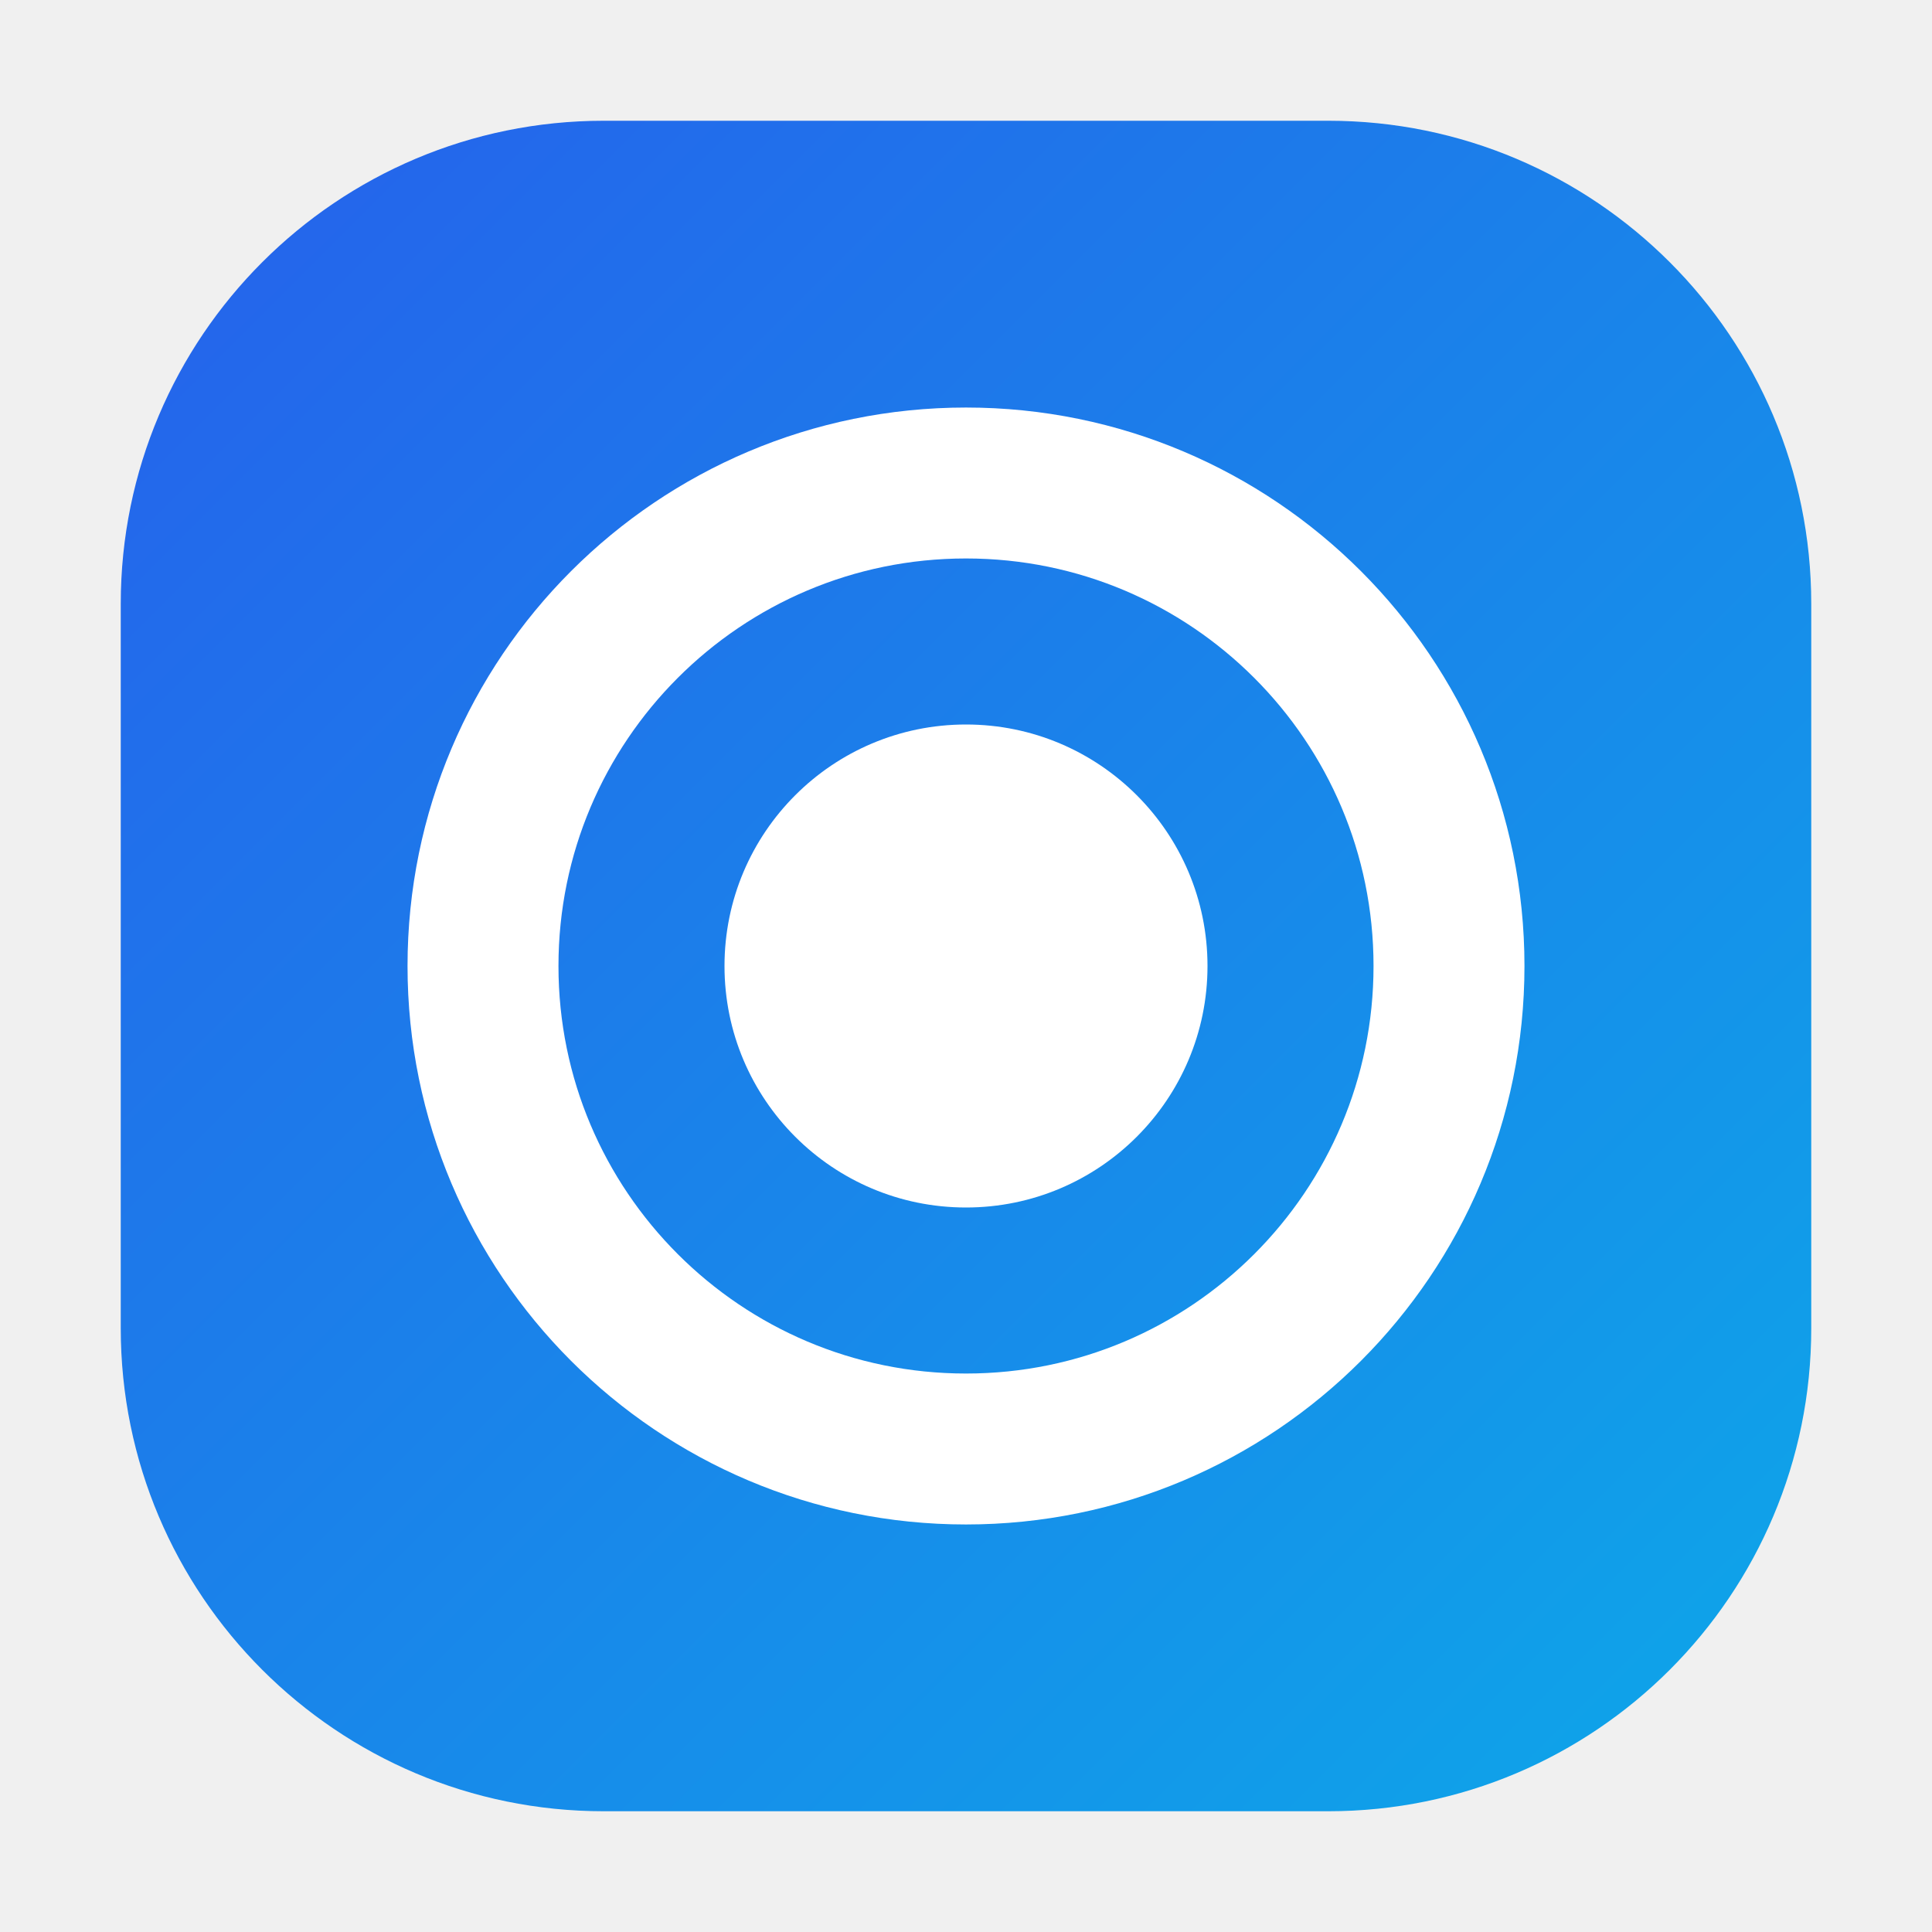
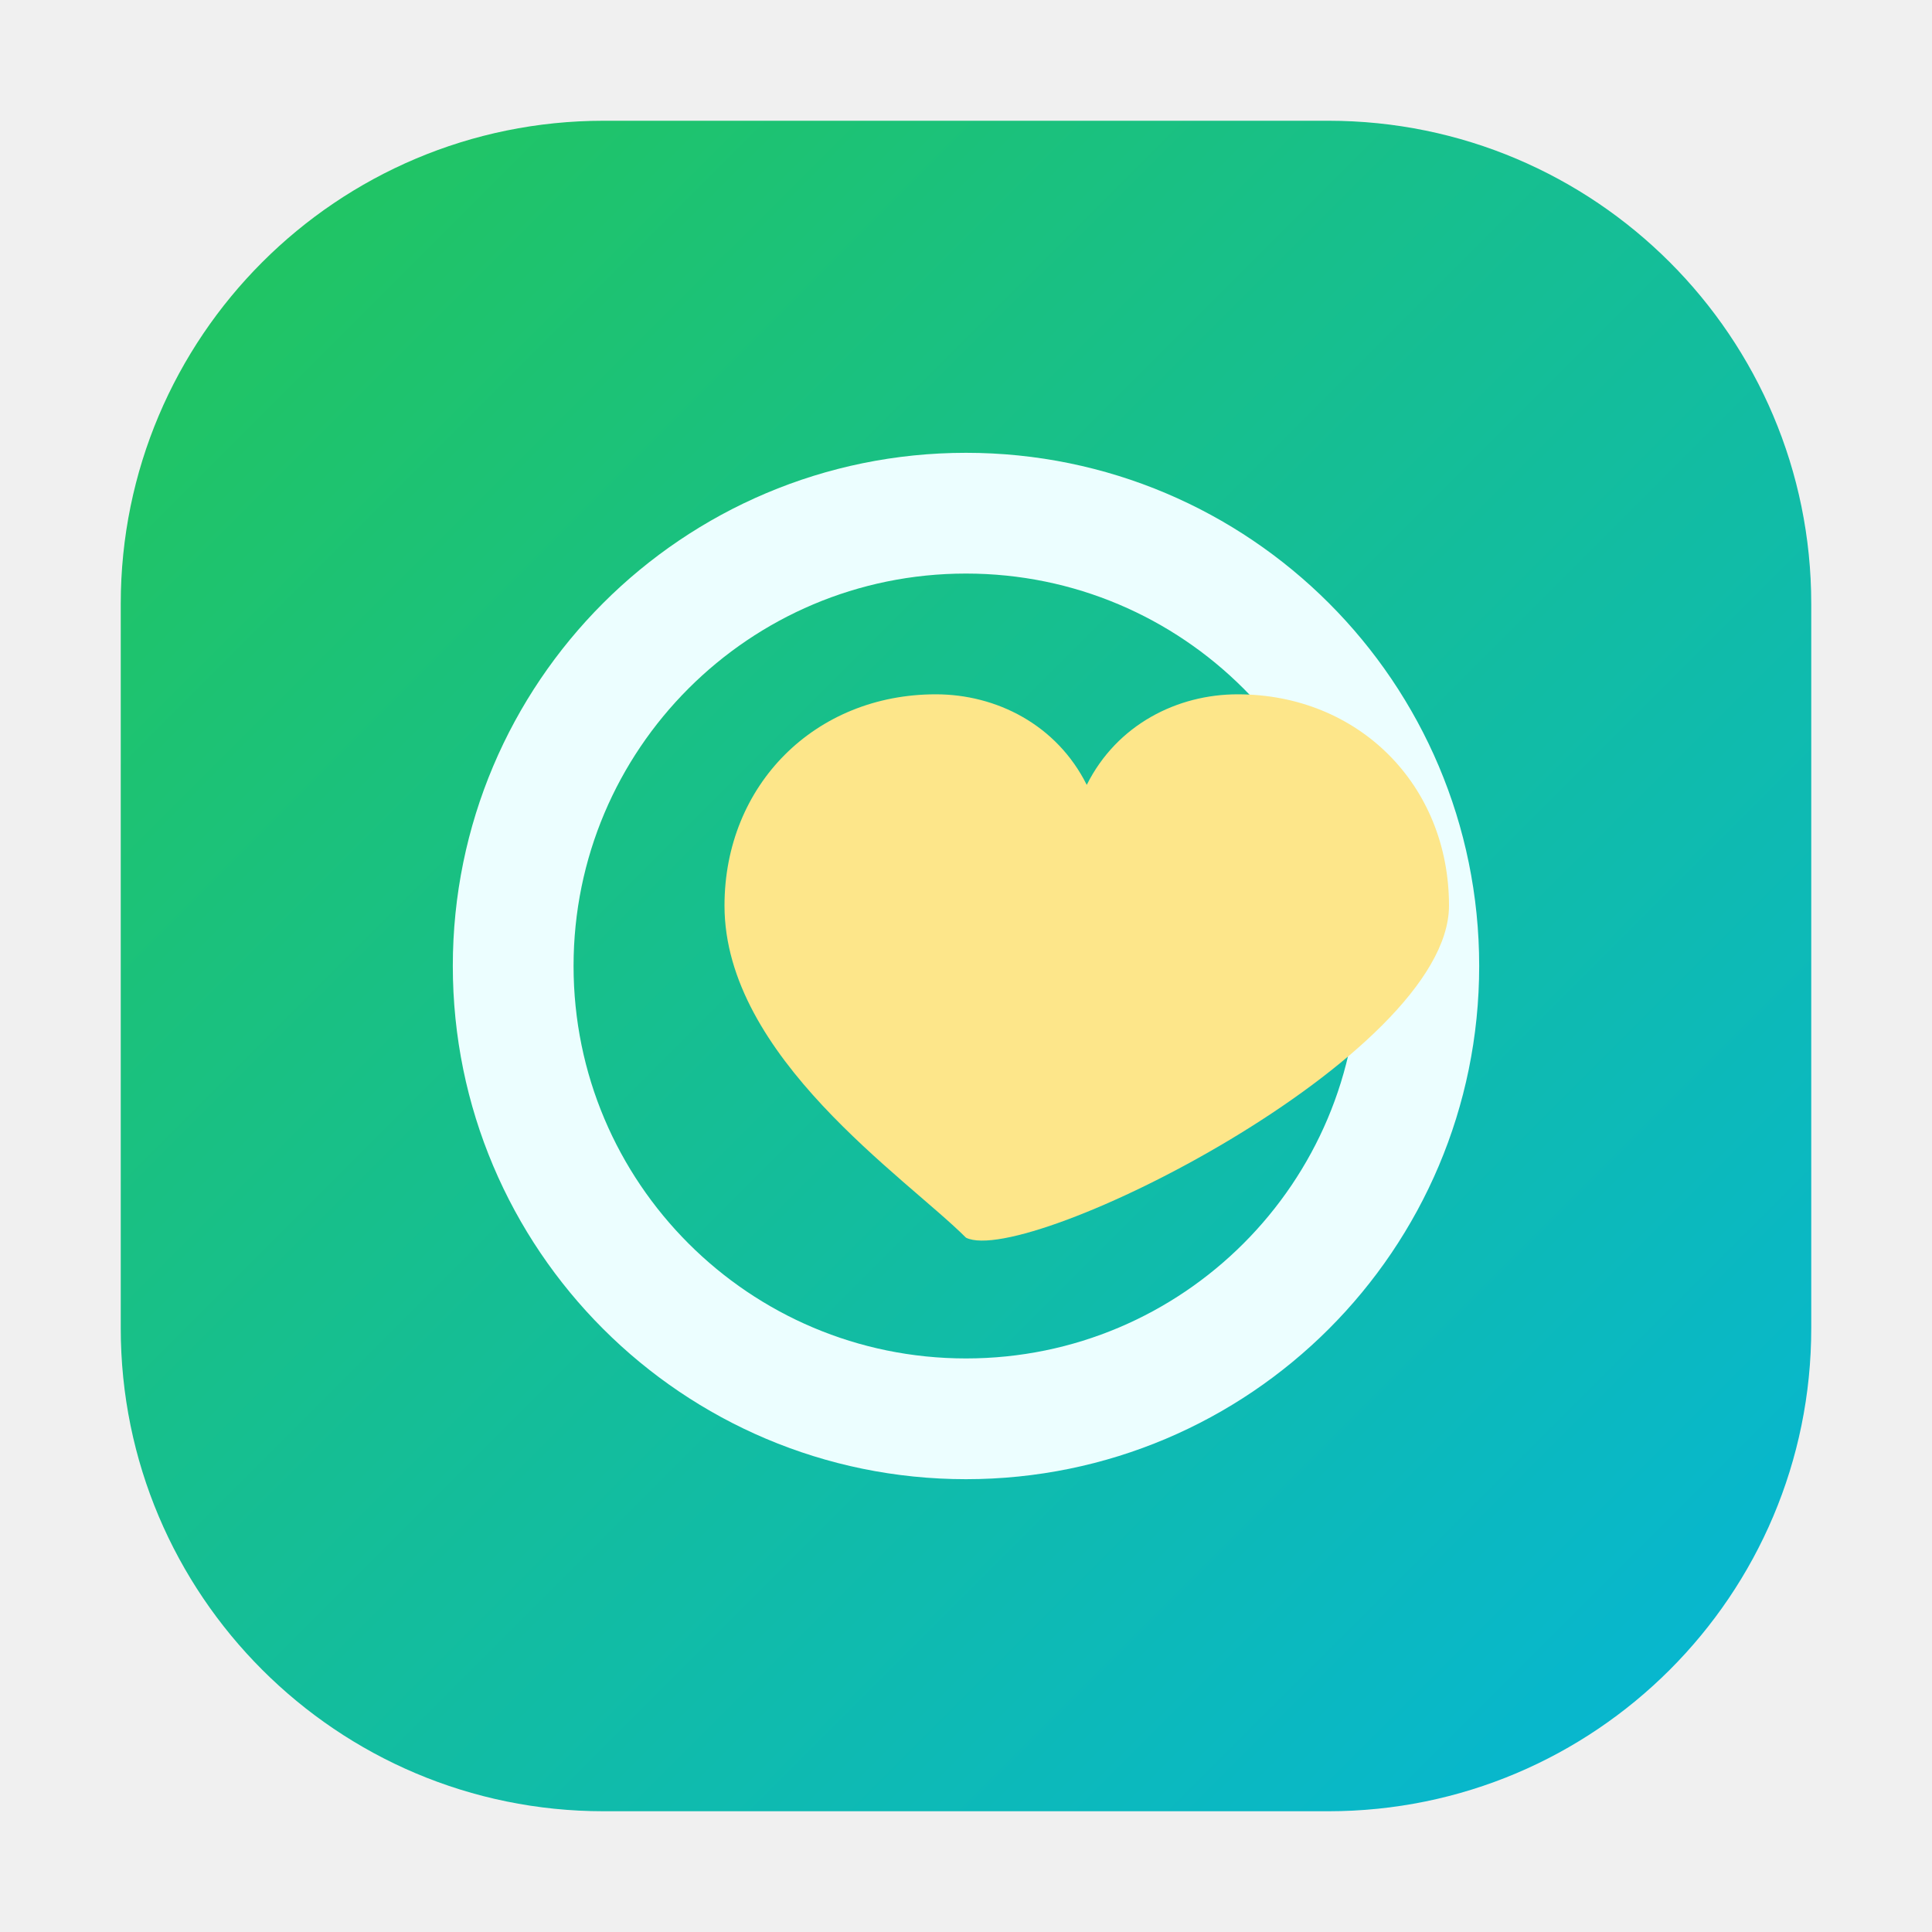
<svg xmlns="http://www.w3.org/2000/svg" width="64" height="64" viewBox="0 0 64 64" fill="none">
  <defs>
    <linearGradient id="g" x1="6" y1="6" x2="58" y2="58" gradientUnits="userSpaceOnUse">
-       <stop stop-color="#2563EB" />
-       <stop offset="1" stop-color="#0EA5E9" />
+       <stop stop-color="#22C55E" />
+       <stop offset="1" stop-color="#06B6D4" />
    </linearGradient>
  </defs>
  <rect x="4" y="4" width="56" height="56" rx="16" fill="url(#g)" />
-   <circle cx="32" cy="32" r="16" stroke="white" stroke-width="5" />
-   <circle cx="32" cy="32" r="8" fill="white" />
+   <circle cx="32" cy="32" r="15" stroke="#ECFEFF" stroke-width="4" />
+   <path d="M32 41C30 39 24 35 24 30C24 26 27 23 31 23C33 23 35 24 36 26C37 24 39 23 41 23C45 23 48 26 48 30C48 35 34 42 32 41Z" fill="#FDE68A" />
</svg>
